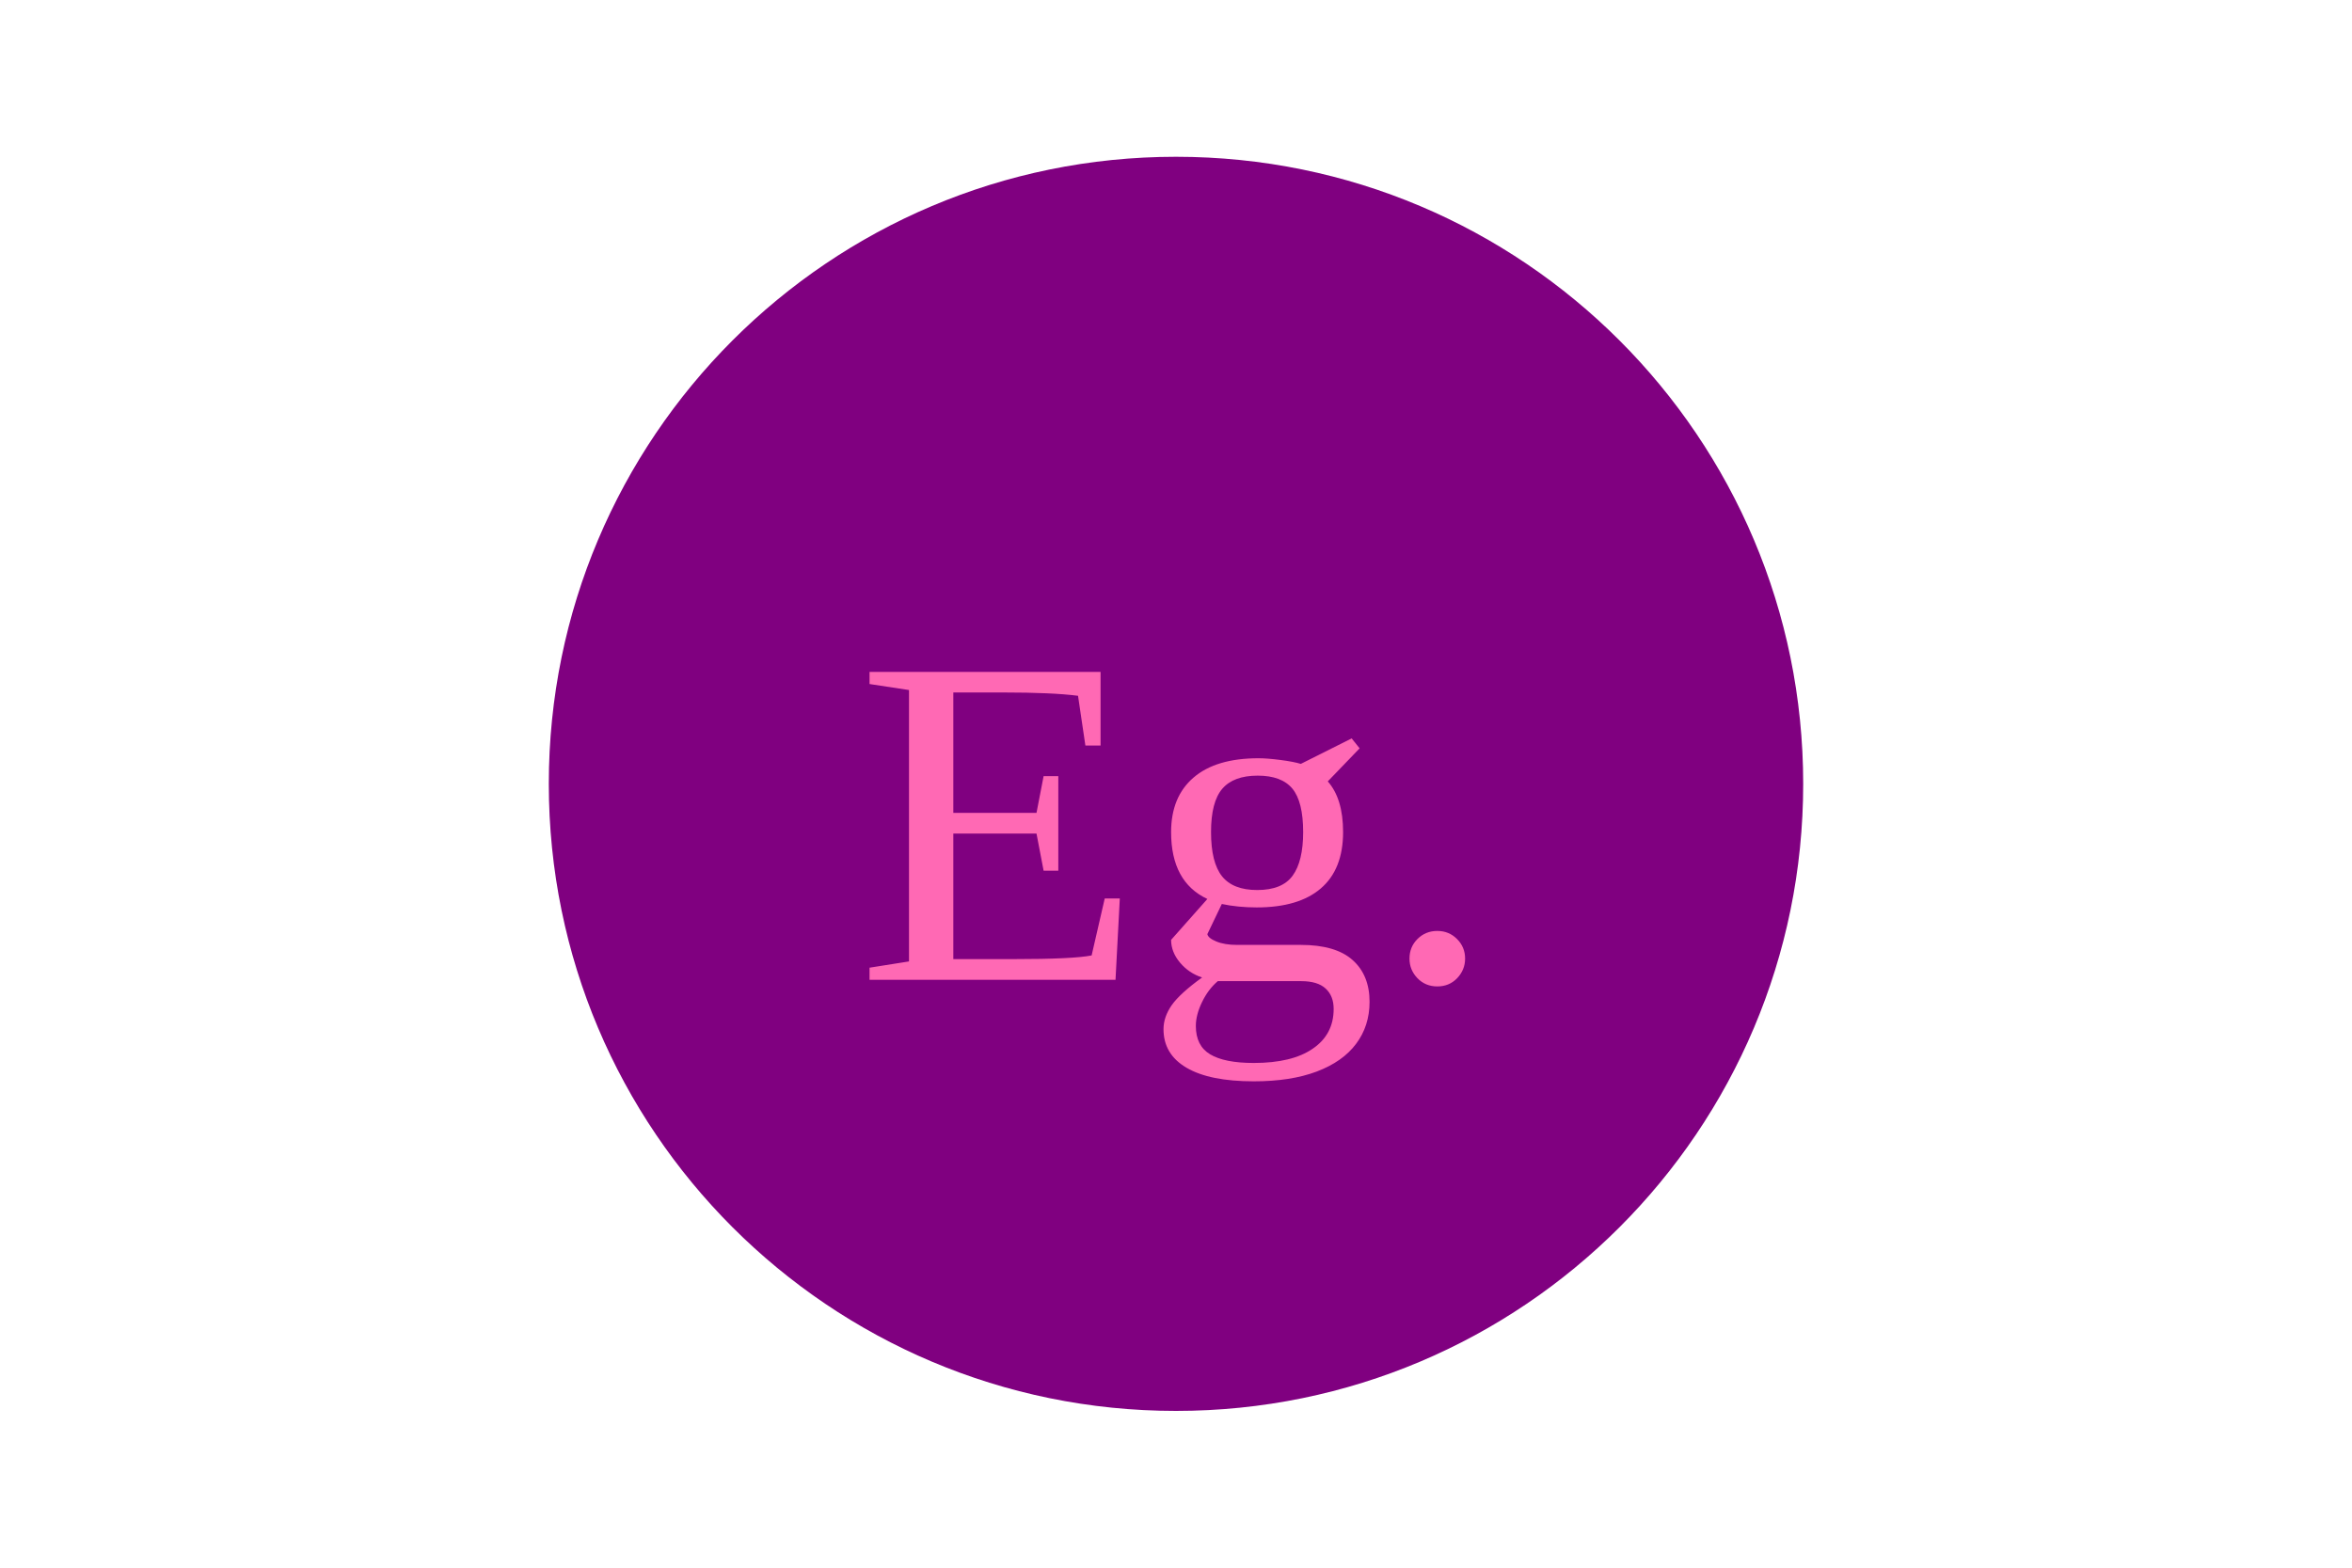
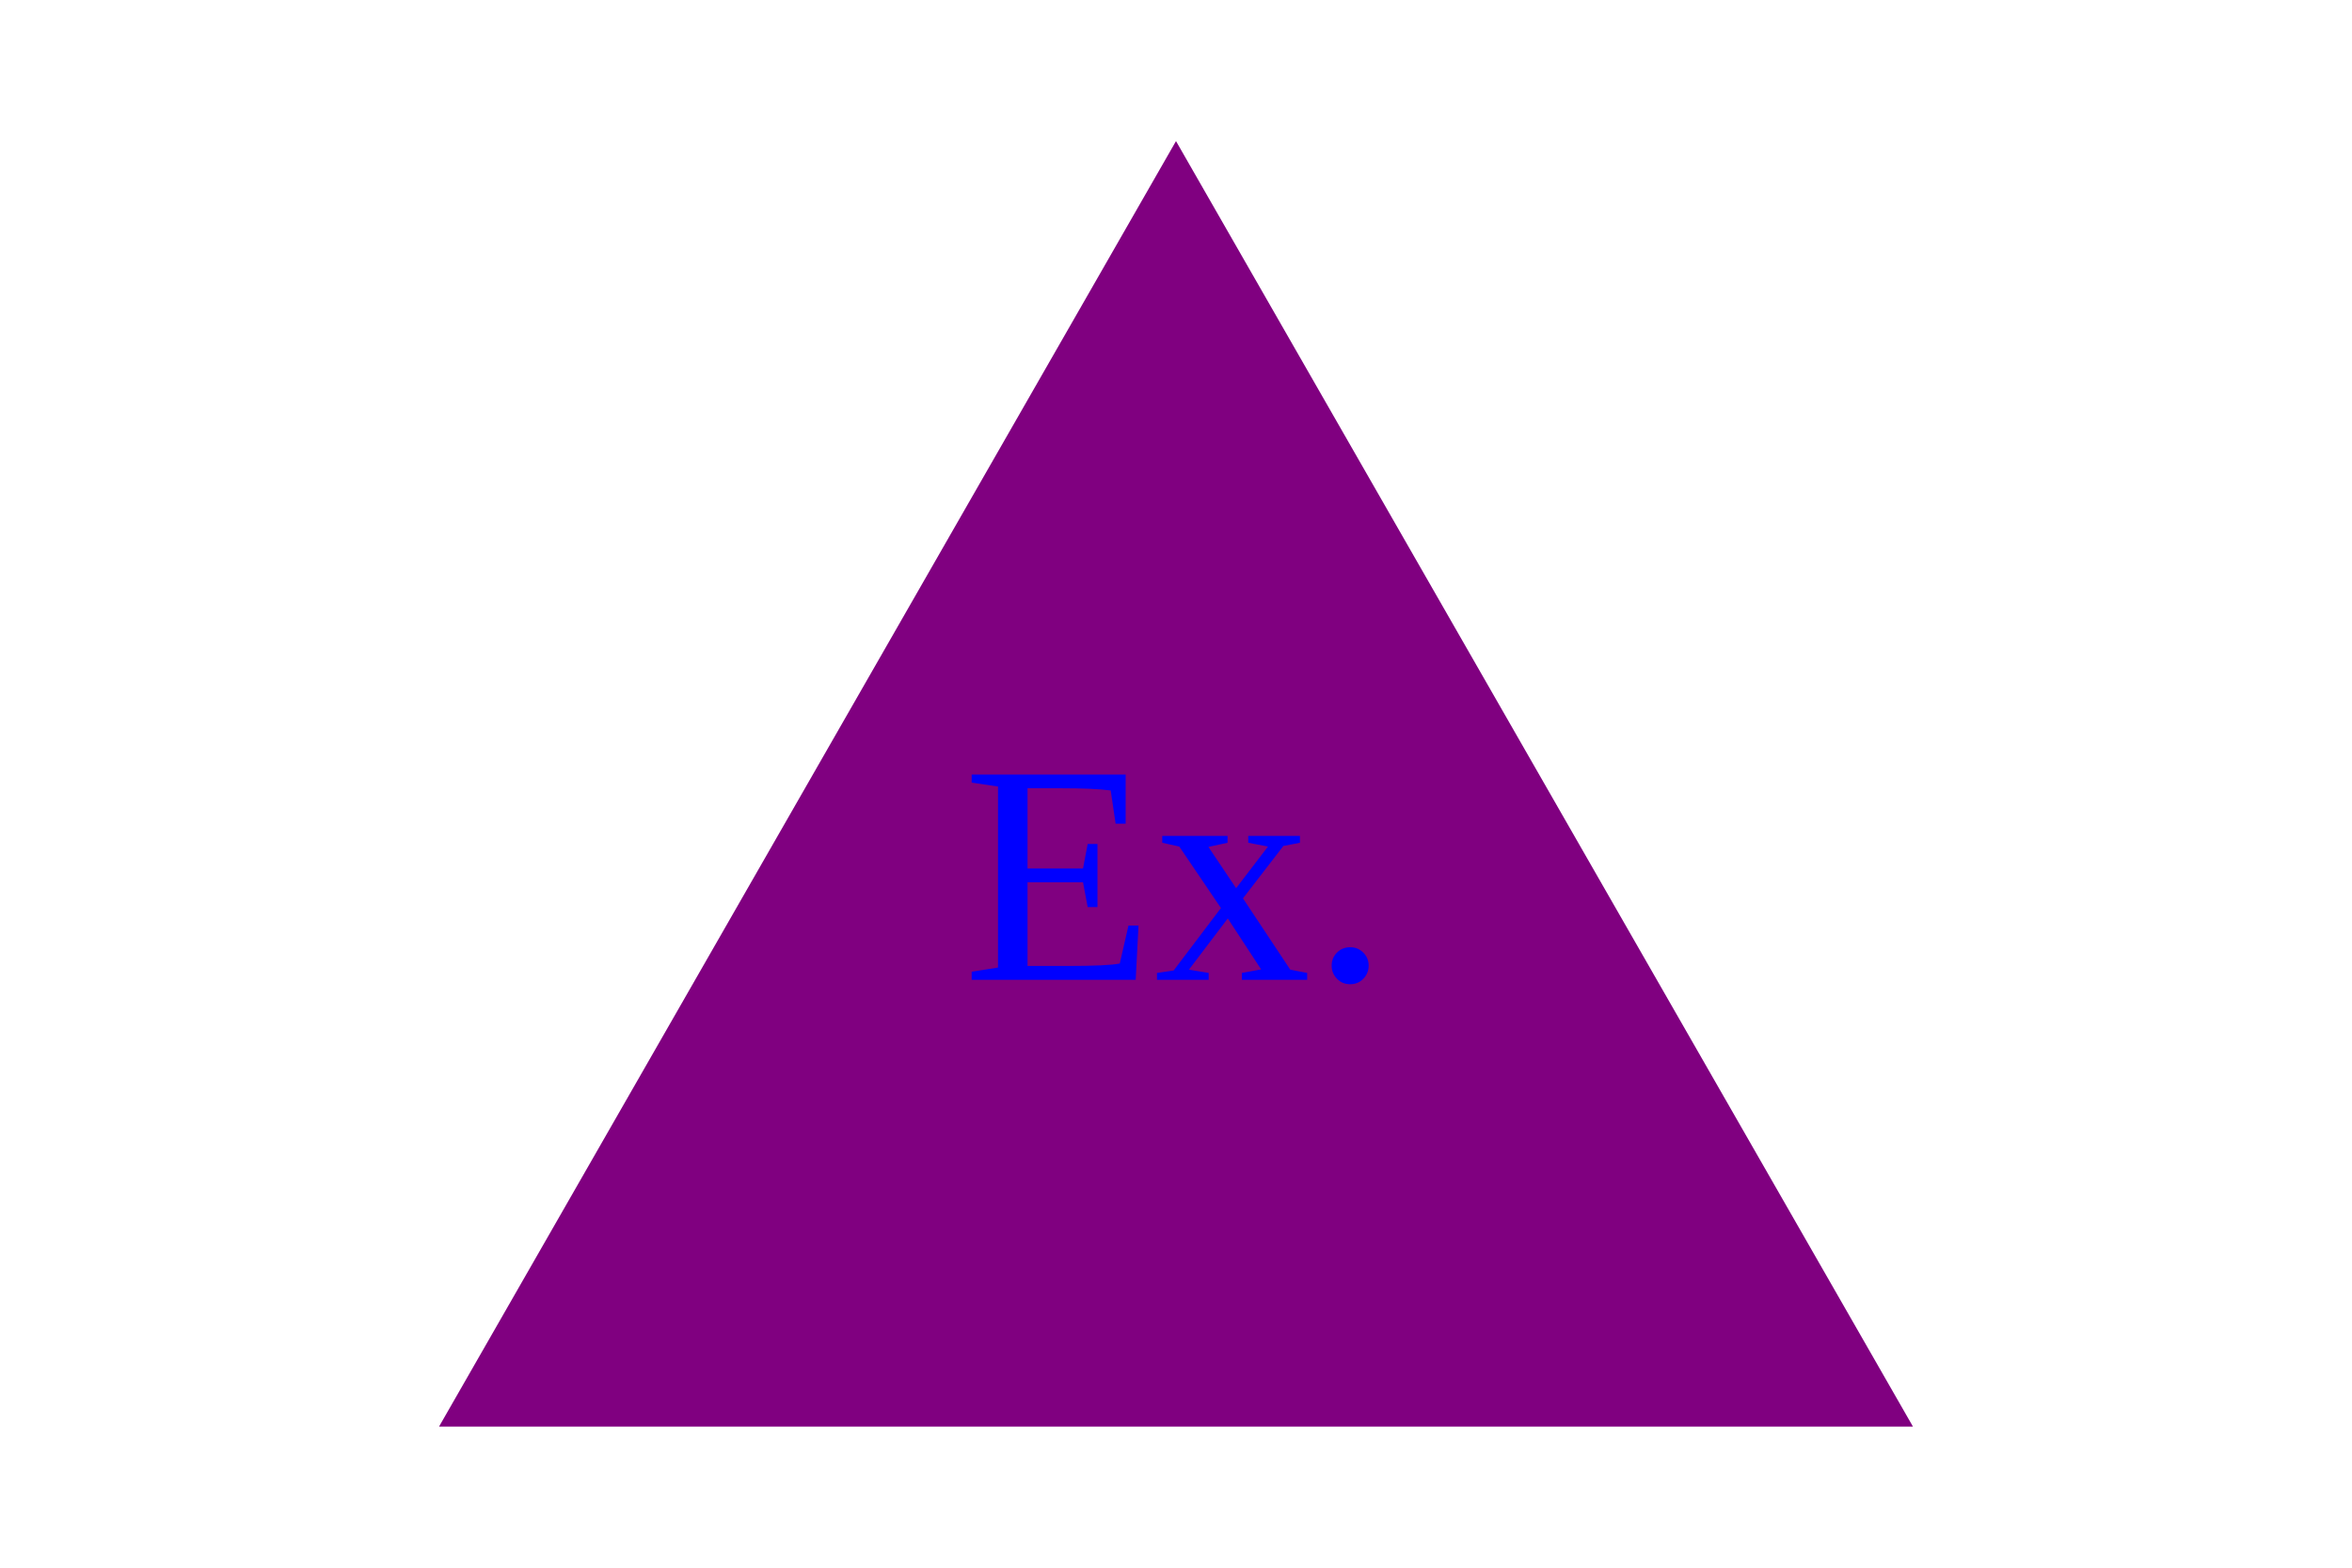
<svg xmlns="http://www.w3.org/2000/svg" version="1.1" width="300" height="200">
-   <circle cx="150" cy="100" r="80" fill="purple" />
-   <text x="150" y="125" font-size="60" text-anchor="middle" fill="hotpink">Eg.</text>
+   <polygon points="150, 18 244, 182 56, 182" fill="purple" />
+   <text x="150" y="125" font-size="40" text-anchor="middle" fill="blue">Ex.</text>
</svg>
